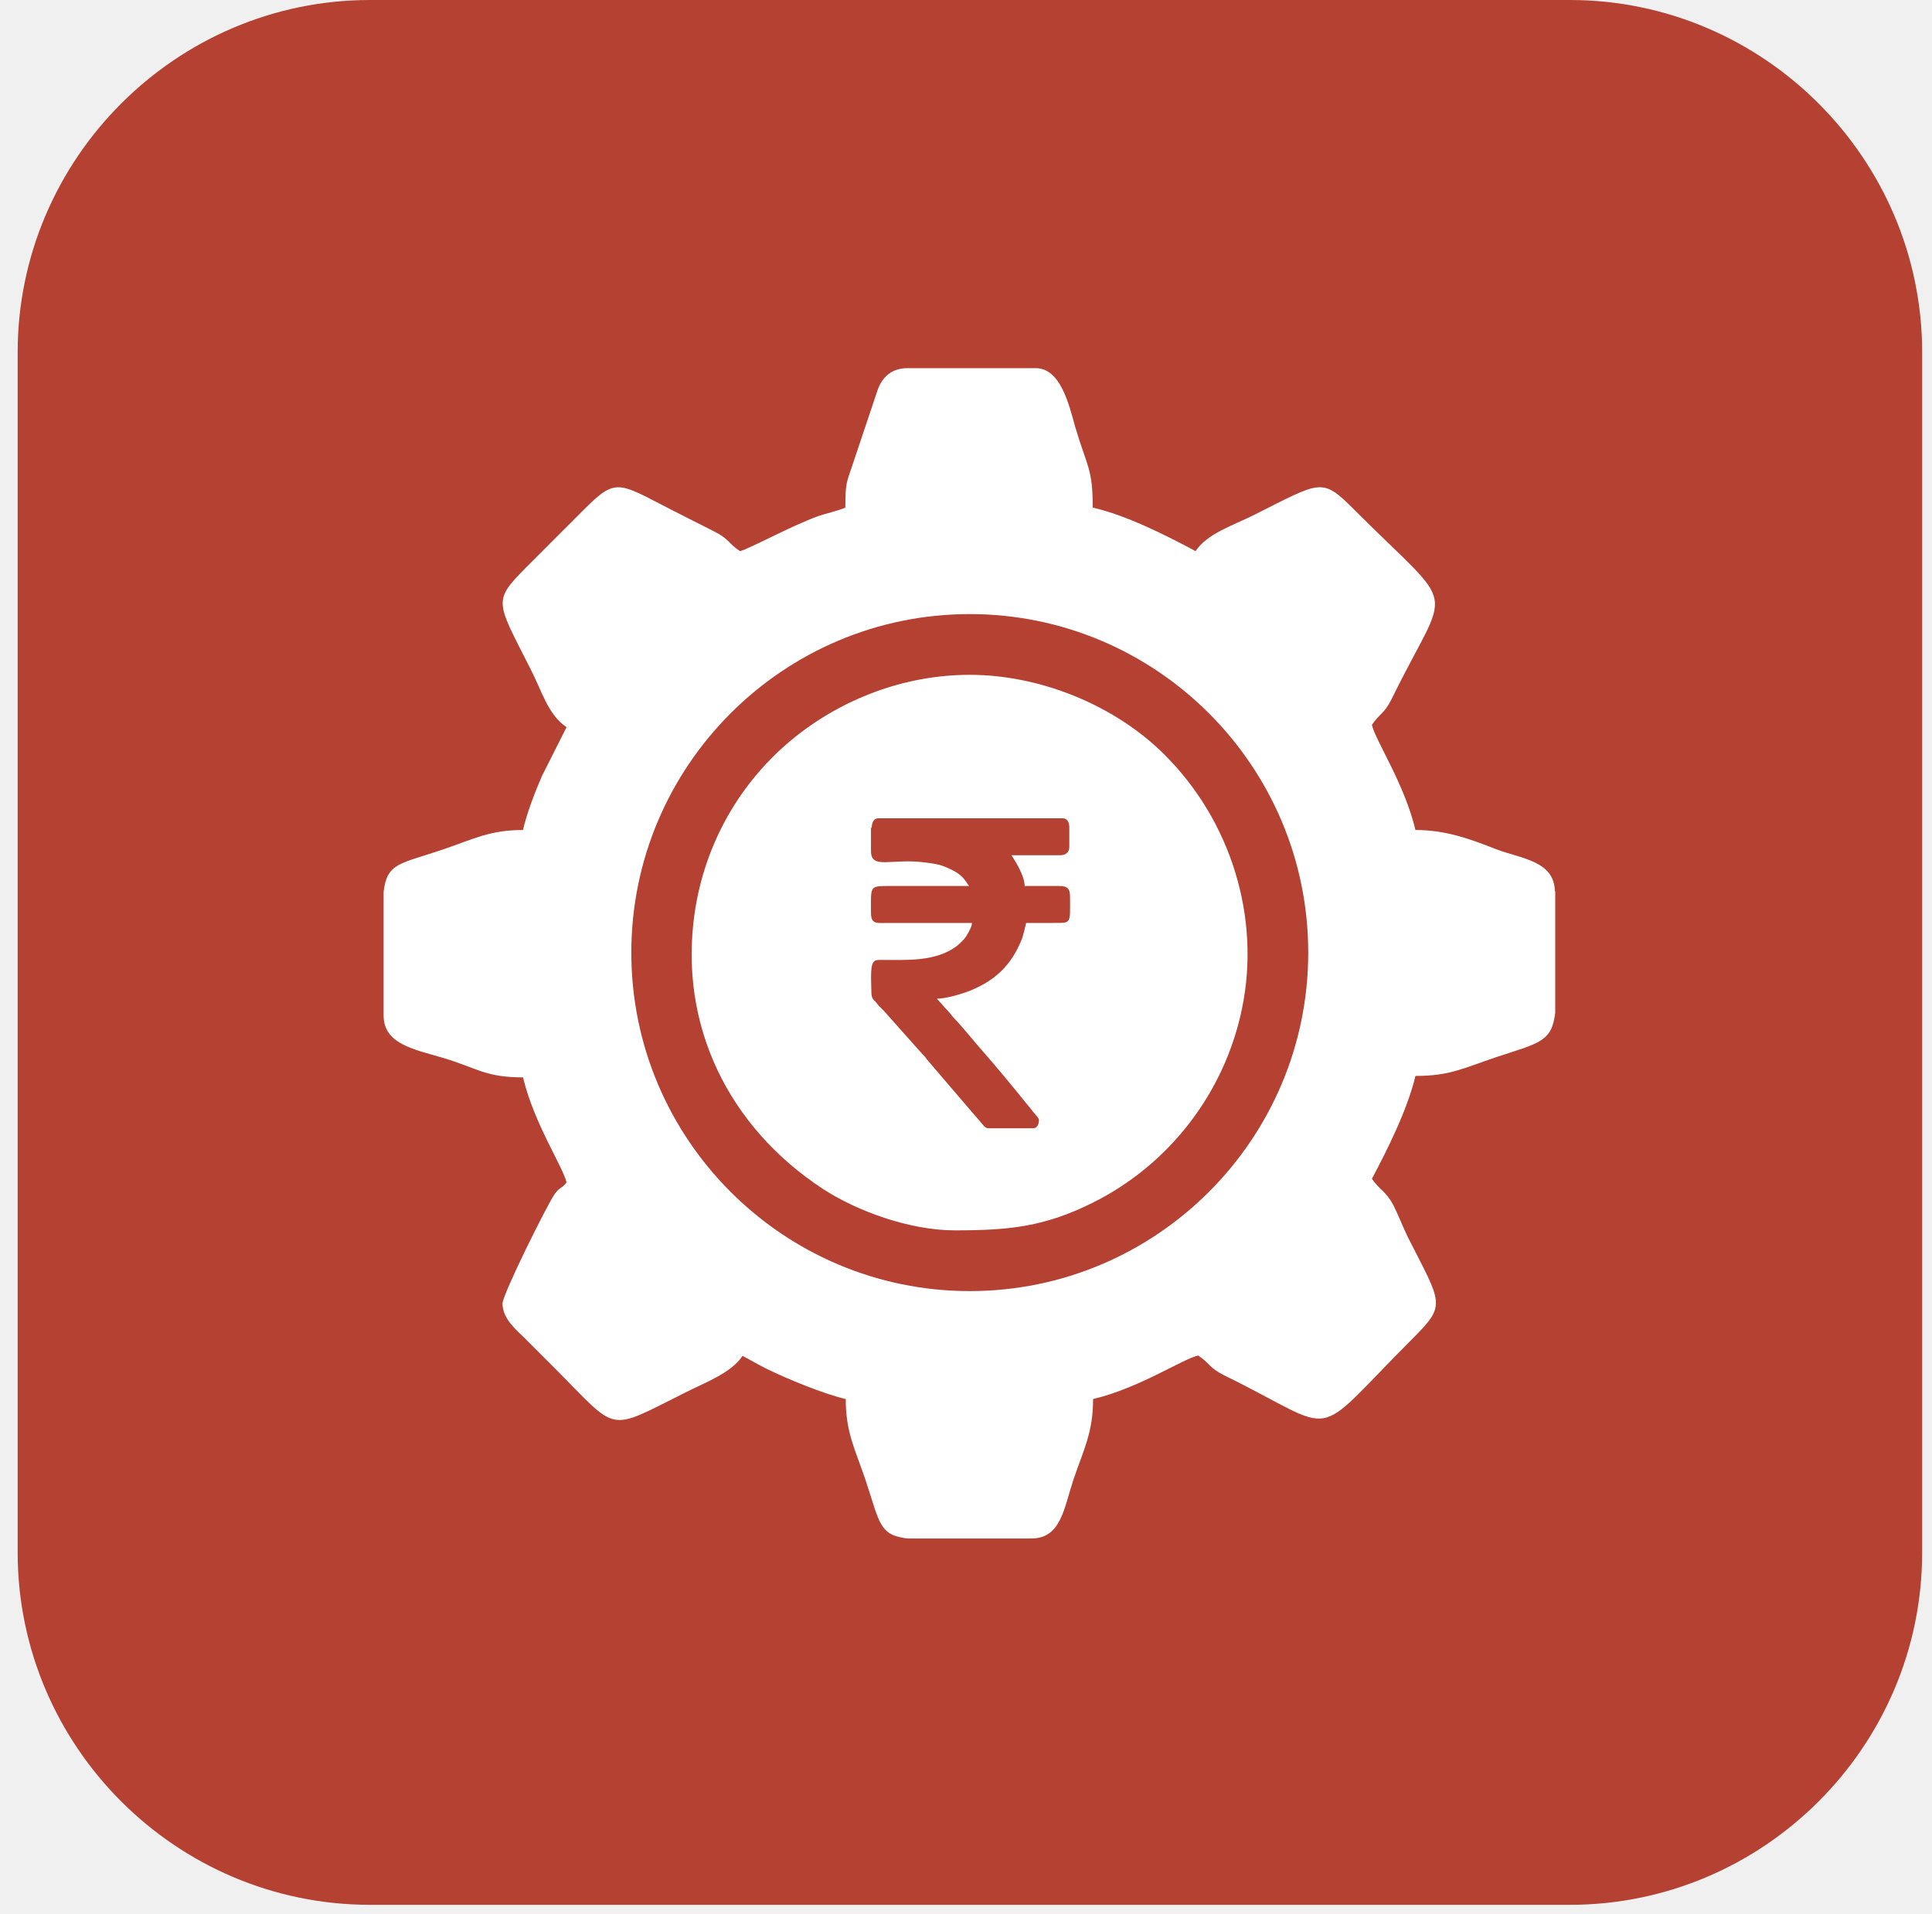
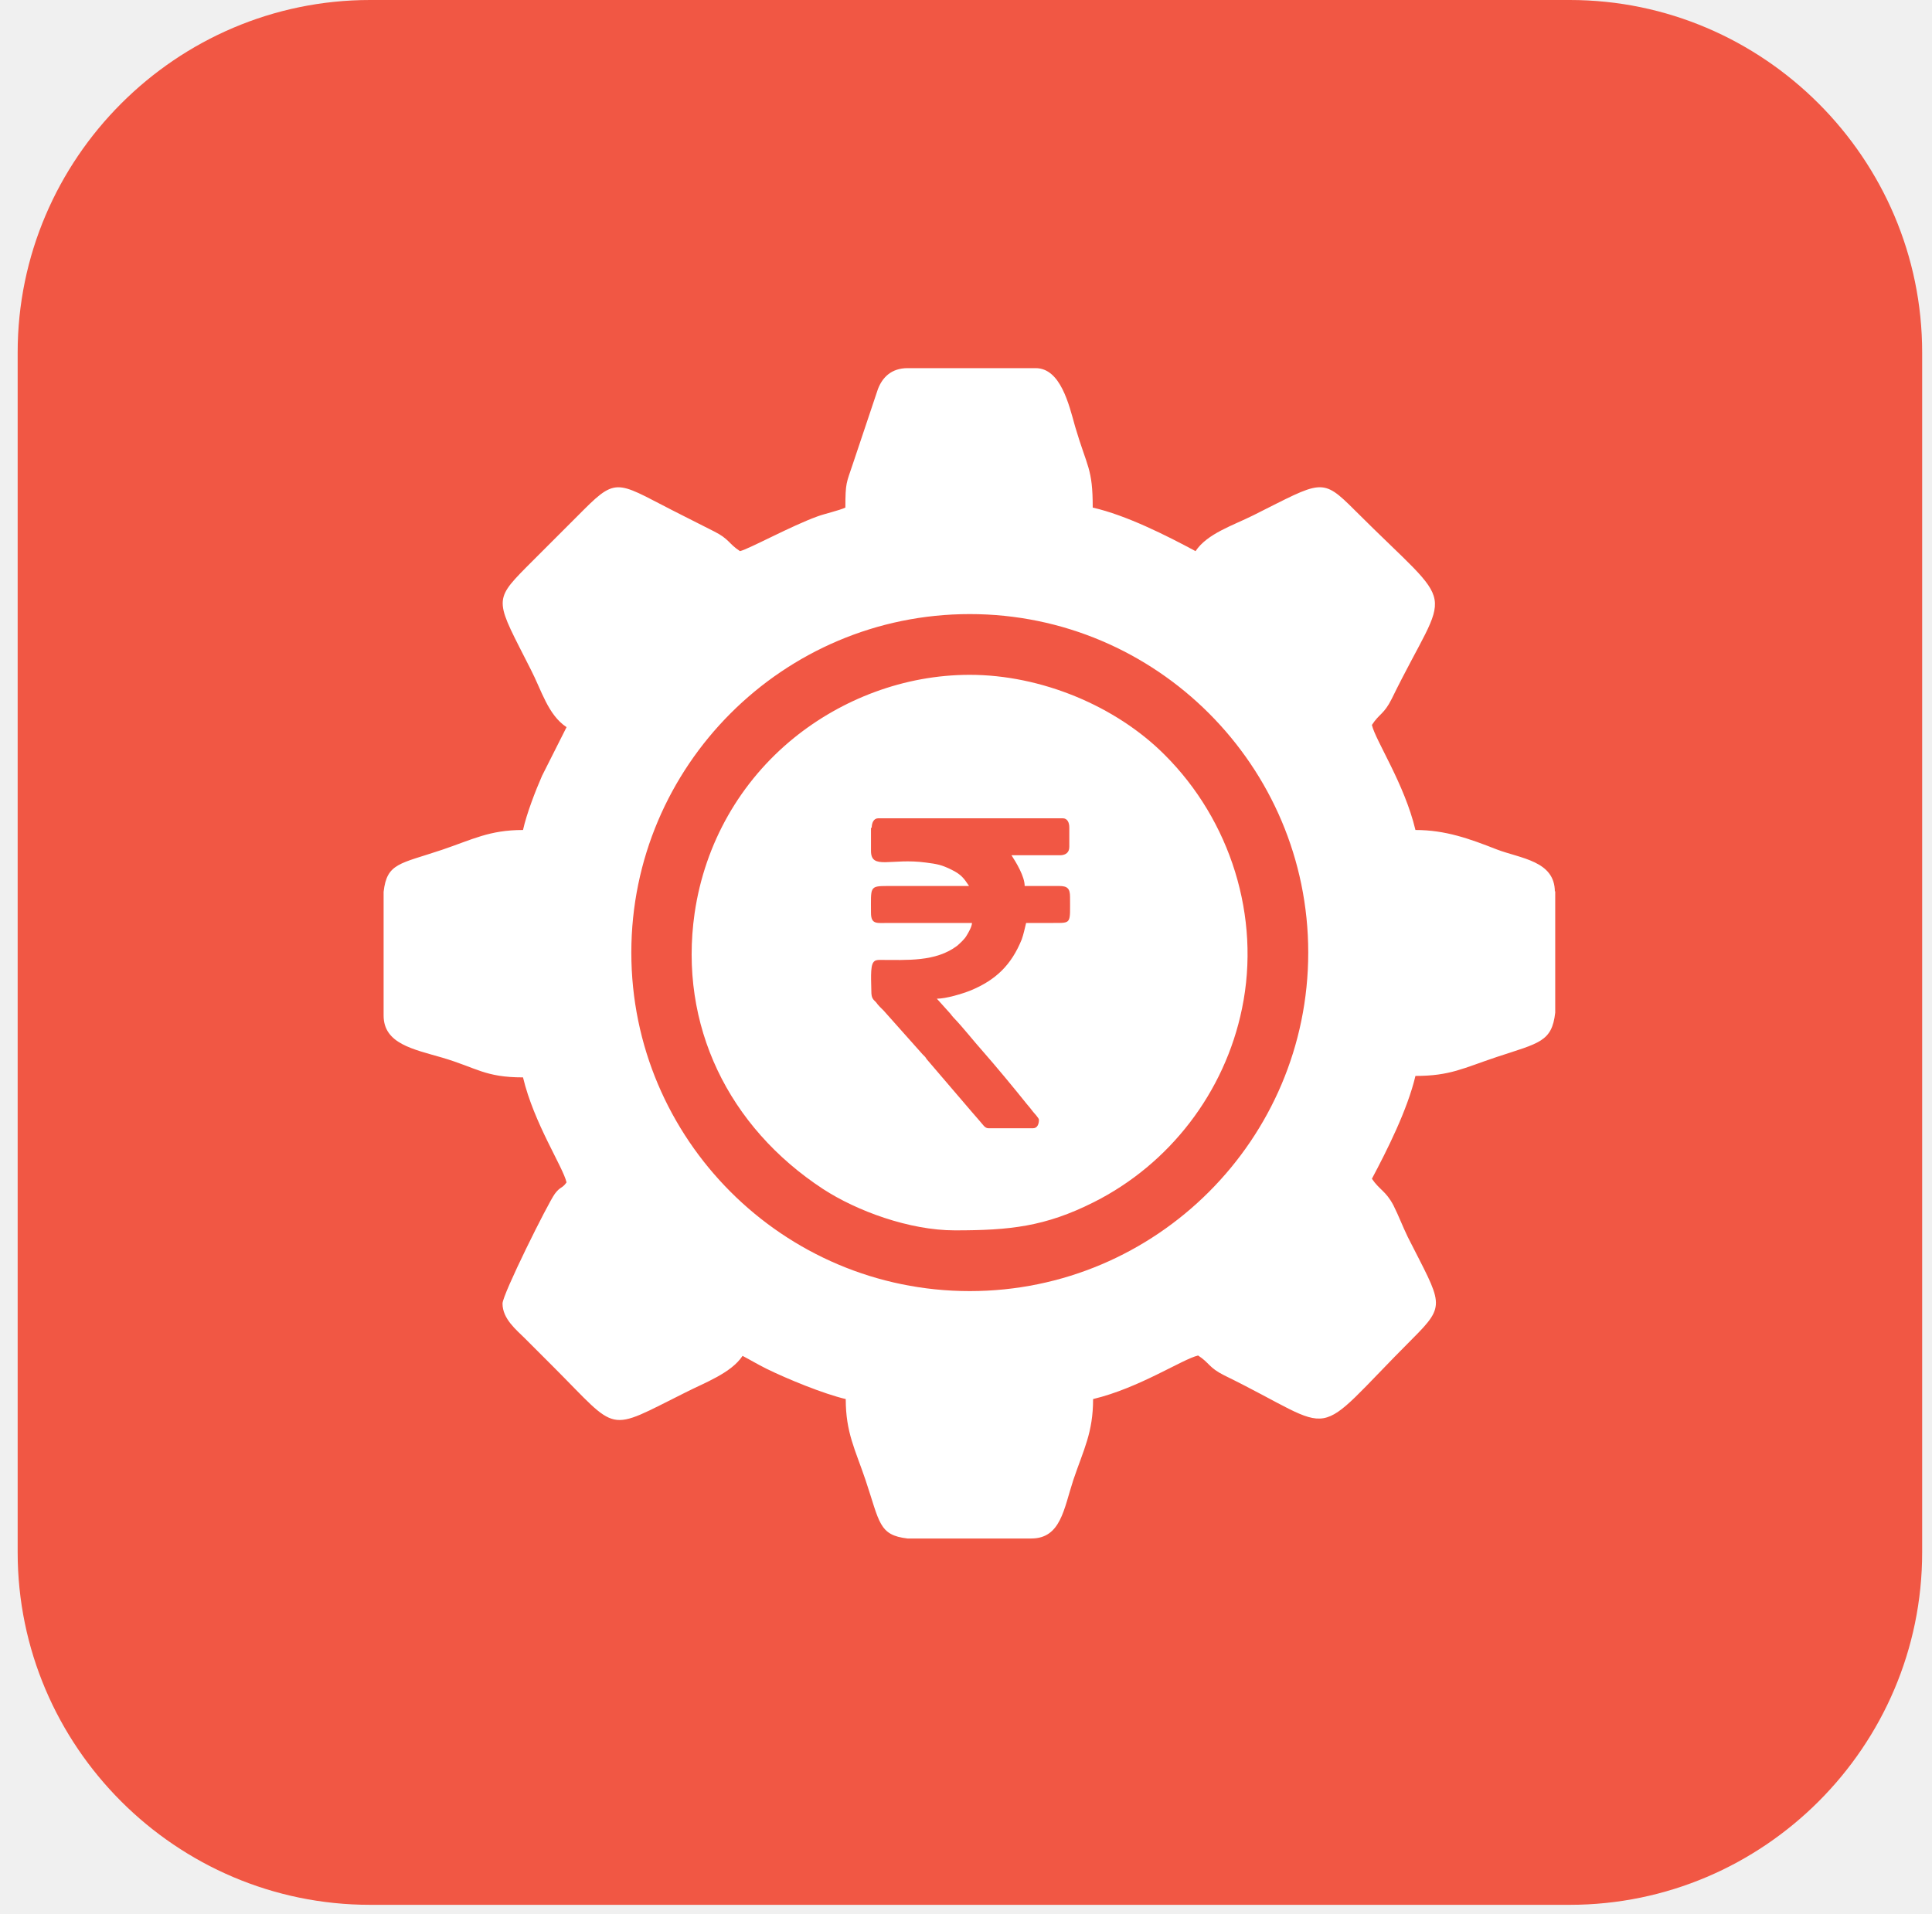
<svg xmlns="http://www.w3.org/2000/svg" width="106" height="105" viewBox="0 0 106 105" fill="none">
-   <path fill-rule="evenodd" clip-rule="evenodd" d="M20.301 0H86.128C96.768 0 105.46 8.715 105.46 19.338V85.183C105.46 95.826 96.768 104.521 86.128 104.521H20.301C9.661 104.521 0.969 95.826 0.969 85.183V19.338C0.969 8.695 9.681 0 20.301 0Z" fill="#B54133" />
+   <path fill-rule="evenodd" clip-rule="evenodd" d="M20.301 0H86.128C96.768 0 105.46 8.715 105.46 19.338V85.183C105.46 95.826 96.768 104.521 86.128 104.521H20.301C9.661 104.521 0.969 95.826 0.969 85.183V19.338C0.969 8.695 9.681 0 20.301 0Z" fill="#F15744" />
  <path fill-rule="evenodd" clip-rule="evenodd" d="M85.328 48.877V55.564C85.147 57.17 84.445 57.23 82.136 57.993C80.269 58.616 79.566 59.038 77.659 59.038C77.217 60.905 76.093 63.134 75.27 64.68C75.692 65.303 76.033 65.343 76.455 66.146C76.756 66.749 76.936 67.251 77.237 67.873C79.104 71.568 79.385 71.568 77.498 73.456C71.737 79.219 73.684 78.657 67.16 75.464C66.317 75.042 66.357 74.781 65.734 74.379C64.871 74.58 62.502 76.166 59.973 76.769C59.973 78.616 59.451 79.54 58.889 81.207C58.367 82.793 58.206 84.42 56.58 84.42H49.795C48.209 84.239 48.269 83.536 47.486 81.207C46.924 79.54 46.402 78.616 46.402 76.769C45.197 76.488 43.19 75.665 42.046 75.102C41.524 74.841 41.202 74.64 40.741 74.399C40.118 75.343 38.673 75.865 37.609 76.407C33.212 78.596 33.995 78.636 30.362 75.002C29.8 74.44 29.338 73.978 28.796 73.436C28.334 72.974 27.571 72.371 27.571 71.528C27.571 71.026 30.061 66.026 30.442 65.504C30.763 65.082 30.823 65.243 31.084 64.881C30.884 64.018 29.298 61.648 28.695 59.118C26.608 59.118 26.166 58.596 24.259 58.033C22.673 57.572 21.047 57.27 21.047 55.724V48.937C21.228 47.35 21.93 47.411 24.259 46.628C25.925 46.065 26.849 45.543 28.695 45.543C28.896 44.64 29.378 43.395 29.739 42.571L31.084 39.901C30.061 39.218 29.719 37.892 29.117 36.728C27.23 32.993 27.009 33.013 28.856 31.145L32.048 27.952C33.935 26.065 33.935 26.527 37.509 28.314C38.111 28.615 38.573 28.856 39.175 29.157C40.018 29.579 39.978 29.84 40.6 30.242C41.102 30.121 43.411 28.856 44.856 28.334C45.237 28.193 46.041 28.013 46.382 27.852C46.382 26.466 46.442 26.507 46.783 25.482L48.169 21.346C48.409 20.723 48.891 20.201 49.795 20.201H56.821C58.186 20.201 58.648 22.189 58.989 23.414C59.652 25.663 59.953 25.683 59.953 27.852C61.8 28.274 63.988 29.378 65.594 30.242C66.236 29.278 67.641 28.836 68.766 28.274C72.54 26.386 72.5 26.165 74.347 28.013C80.108 33.776 79.546 31.828 76.354 38.354C75.933 39.198 75.672 39.157 75.27 39.78C75.471 40.644 77.057 43.013 77.659 45.543C79.305 45.543 80.63 46.025 82.116 46.608C83.421 47.109 85.308 47.23 85.308 48.937M47.787 45.423V46.688C47.787 47.752 48.891 47.069 50.798 47.33C51.421 47.411 51.662 47.451 52.224 47.732C52.746 47.993 52.886 48.194 53.167 48.616H48.691C47.687 48.616 47.787 48.676 47.787 50.081C47.787 50.744 48.108 50.644 48.751 50.644H53.328C53.328 50.845 53.127 51.186 53.027 51.347C52.926 51.527 52.685 51.748 52.525 51.889C51.34 52.792 49.754 52.672 48.289 52.672C48.108 52.672 48.008 52.692 47.928 52.792C47.727 53.013 47.807 53.937 47.807 54.399C47.807 54.76 47.888 54.821 48.068 55.001C48.148 55.102 48.169 55.142 48.269 55.242C48.349 55.323 48.409 55.383 48.49 55.463L50.618 57.853C50.618 57.853 50.678 57.913 50.738 57.973C50.798 58.033 50.778 58.033 50.839 58.114L53.348 61.046C53.489 61.206 53.609 61.347 53.749 61.508C53.93 61.708 54.031 61.909 54.231 61.909H56.68C56.921 61.909 57.002 61.668 57.002 61.447C57.002 61.347 56.741 61.086 56.68 61.005C56.56 60.845 56.46 60.724 56.339 60.584C55.616 59.68 54.633 58.495 53.91 57.672C53.408 57.11 52.846 56.387 52.324 55.845C52.244 55.764 52.224 55.724 52.143 55.624L51.401 54.8C51.923 54.8 52.826 54.519 53.227 54.359C54.653 53.776 55.496 52.933 56.058 51.547C56.158 51.266 56.219 50.965 56.299 50.644H57.785C58.808 50.644 58.708 50.704 58.708 49.218C58.708 48.756 58.568 48.616 58.106 48.616H56.219C56.219 48.093 55.757 47.33 55.496 46.929H58.206C58.487 46.909 58.668 46.768 58.668 46.467V45.403C58.668 45.142 58.568 44.901 58.306 44.901H48.189C47.928 44.901 47.827 45.162 47.827 45.423H47.787ZM52.404 67.512C55.396 67.512 57.343 67.311 60.013 65.965C64.168 63.877 67.2 59.941 68.143 55.343C69.187 50.302 67.501 45.001 63.888 41.407C61.218 38.736 57.122 37.029 53.207 37.029C49.594 37.029 46.181 38.374 43.571 40.483C40.62 42.873 38.673 46.266 38.111 50.102C37.227 56.266 39.978 61.849 45.157 65.243C47.004 66.447 49.895 67.512 52.384 67.512H52.404ZM34.638 52.27C34.638 42.029 42.969 33.696 53.207 33.696C63.446 33.696 71.777 42.029 71.777 52.27C71.777 62.512 63.446 70.845 53.207 70.845C42.969 70.845 34.638 62.512 34.638 52.27Z" fill="white" />
</svg>
